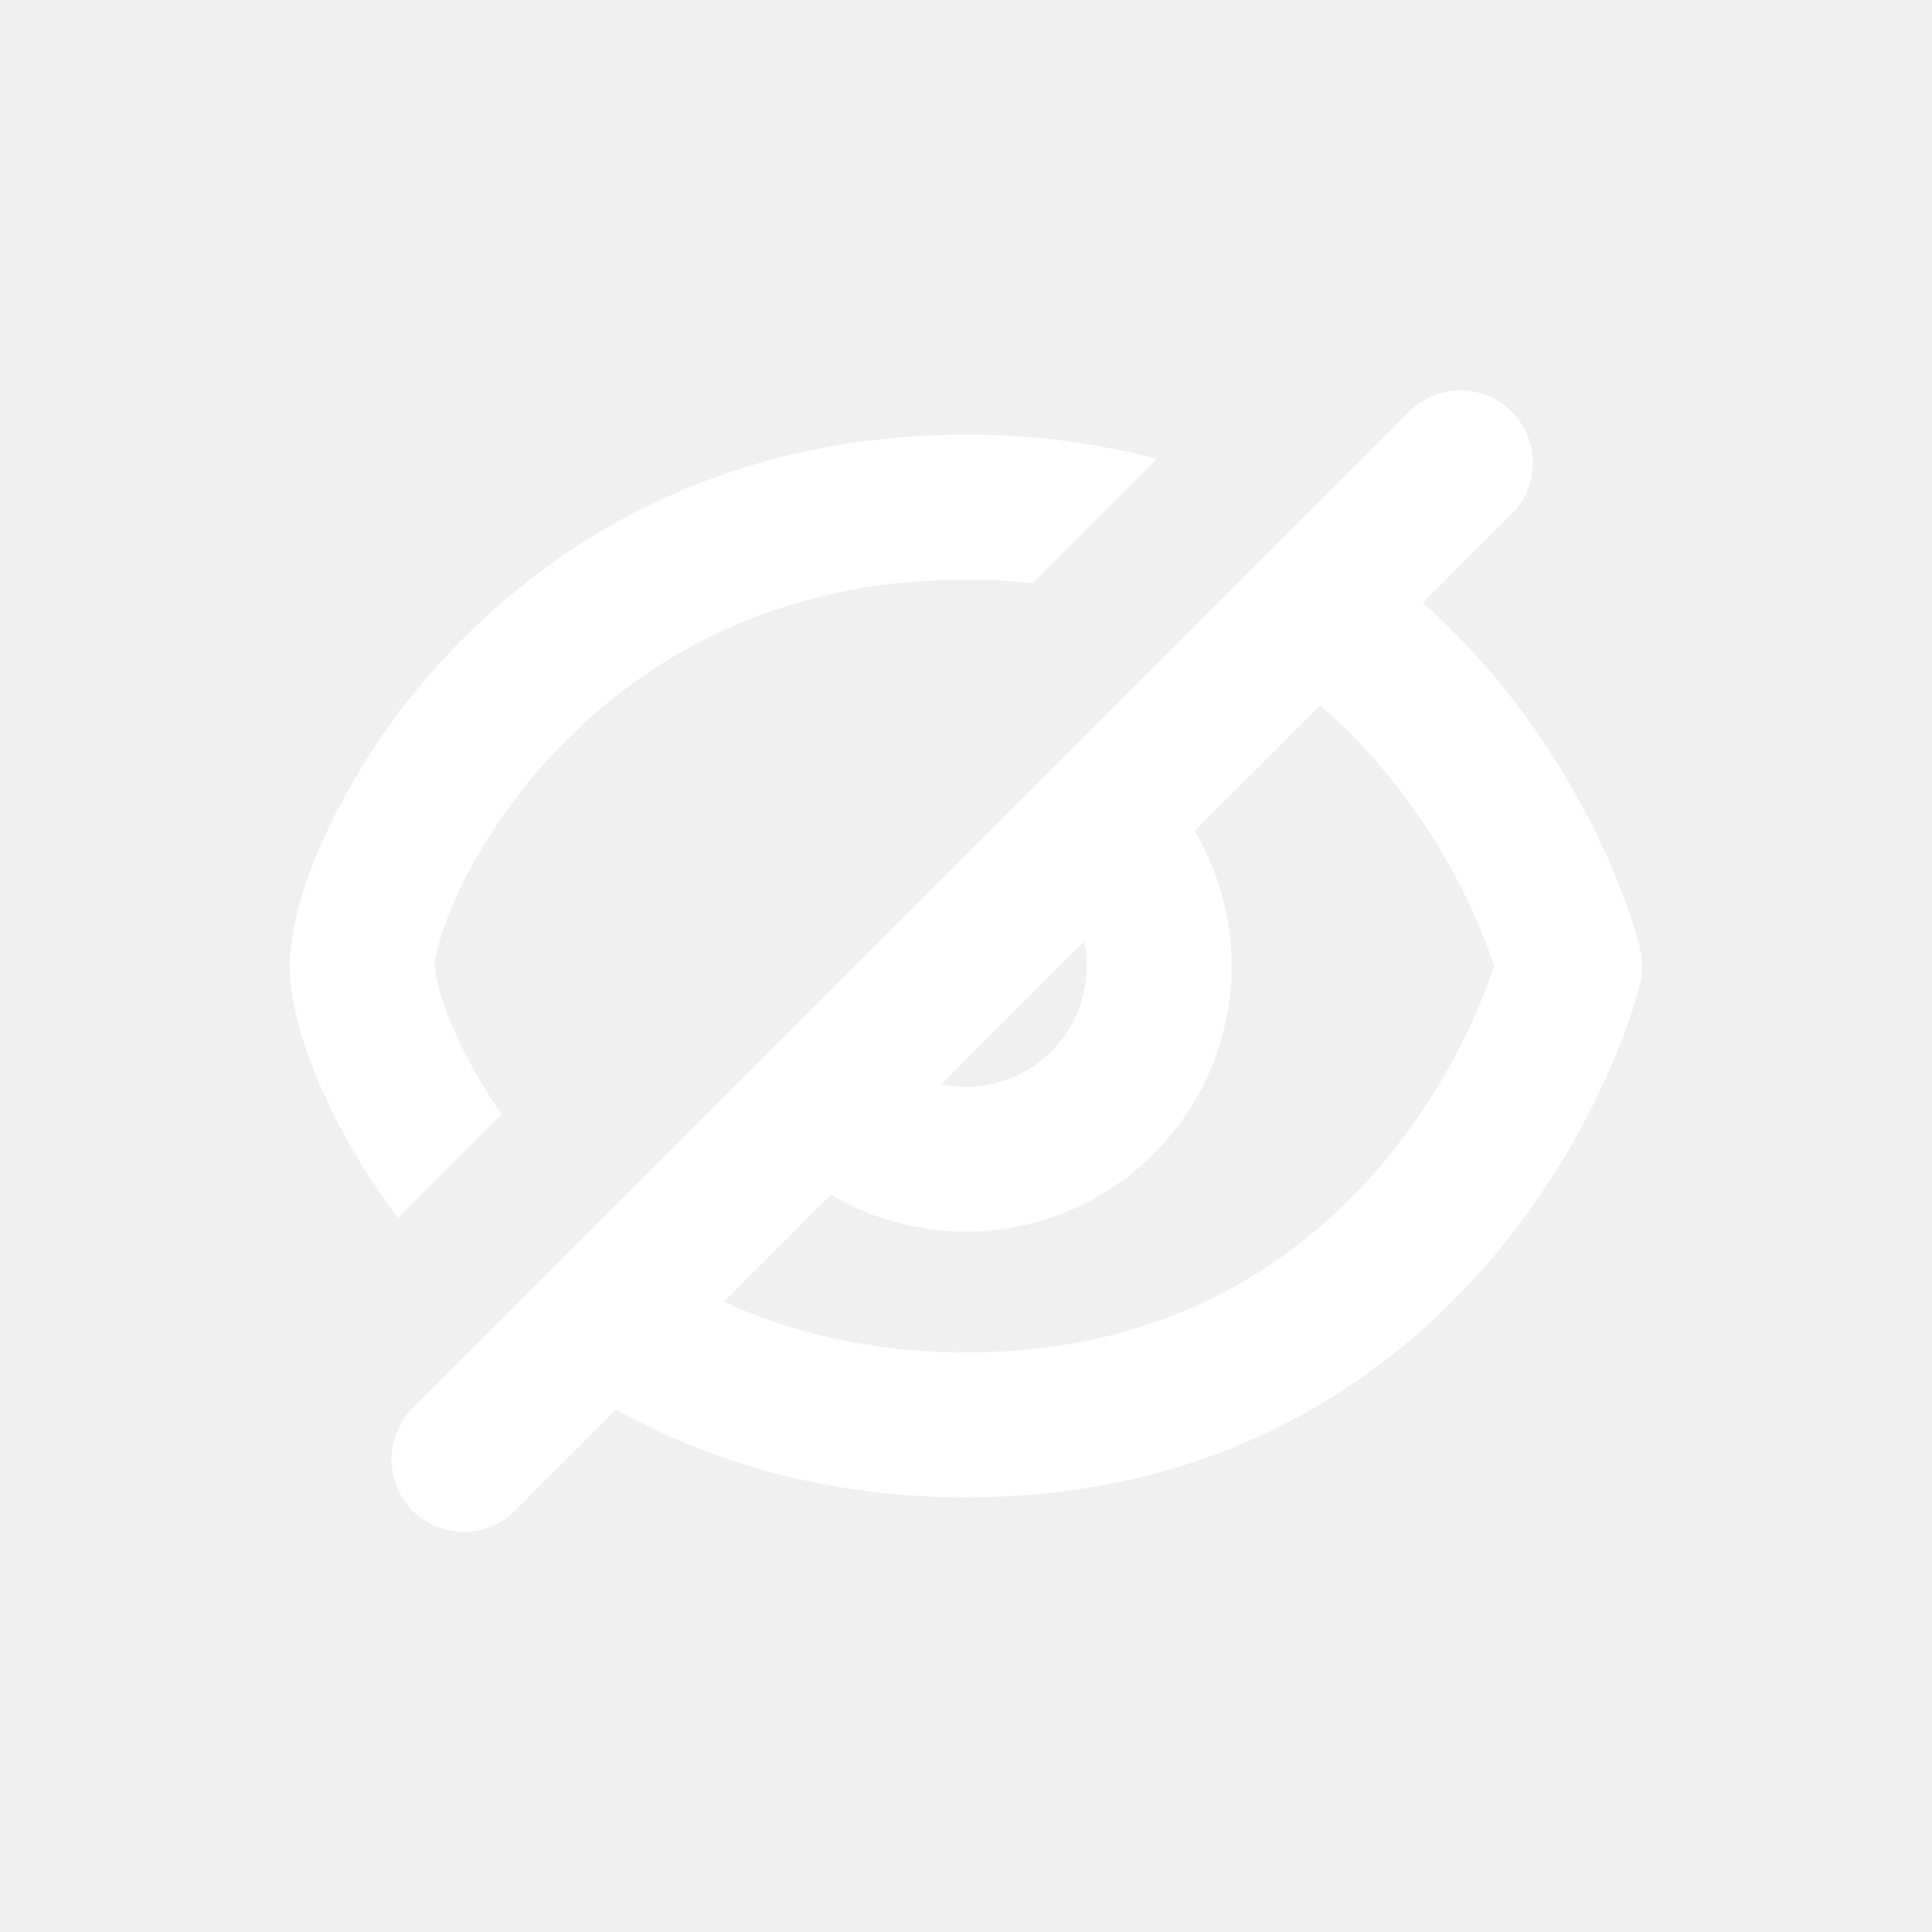
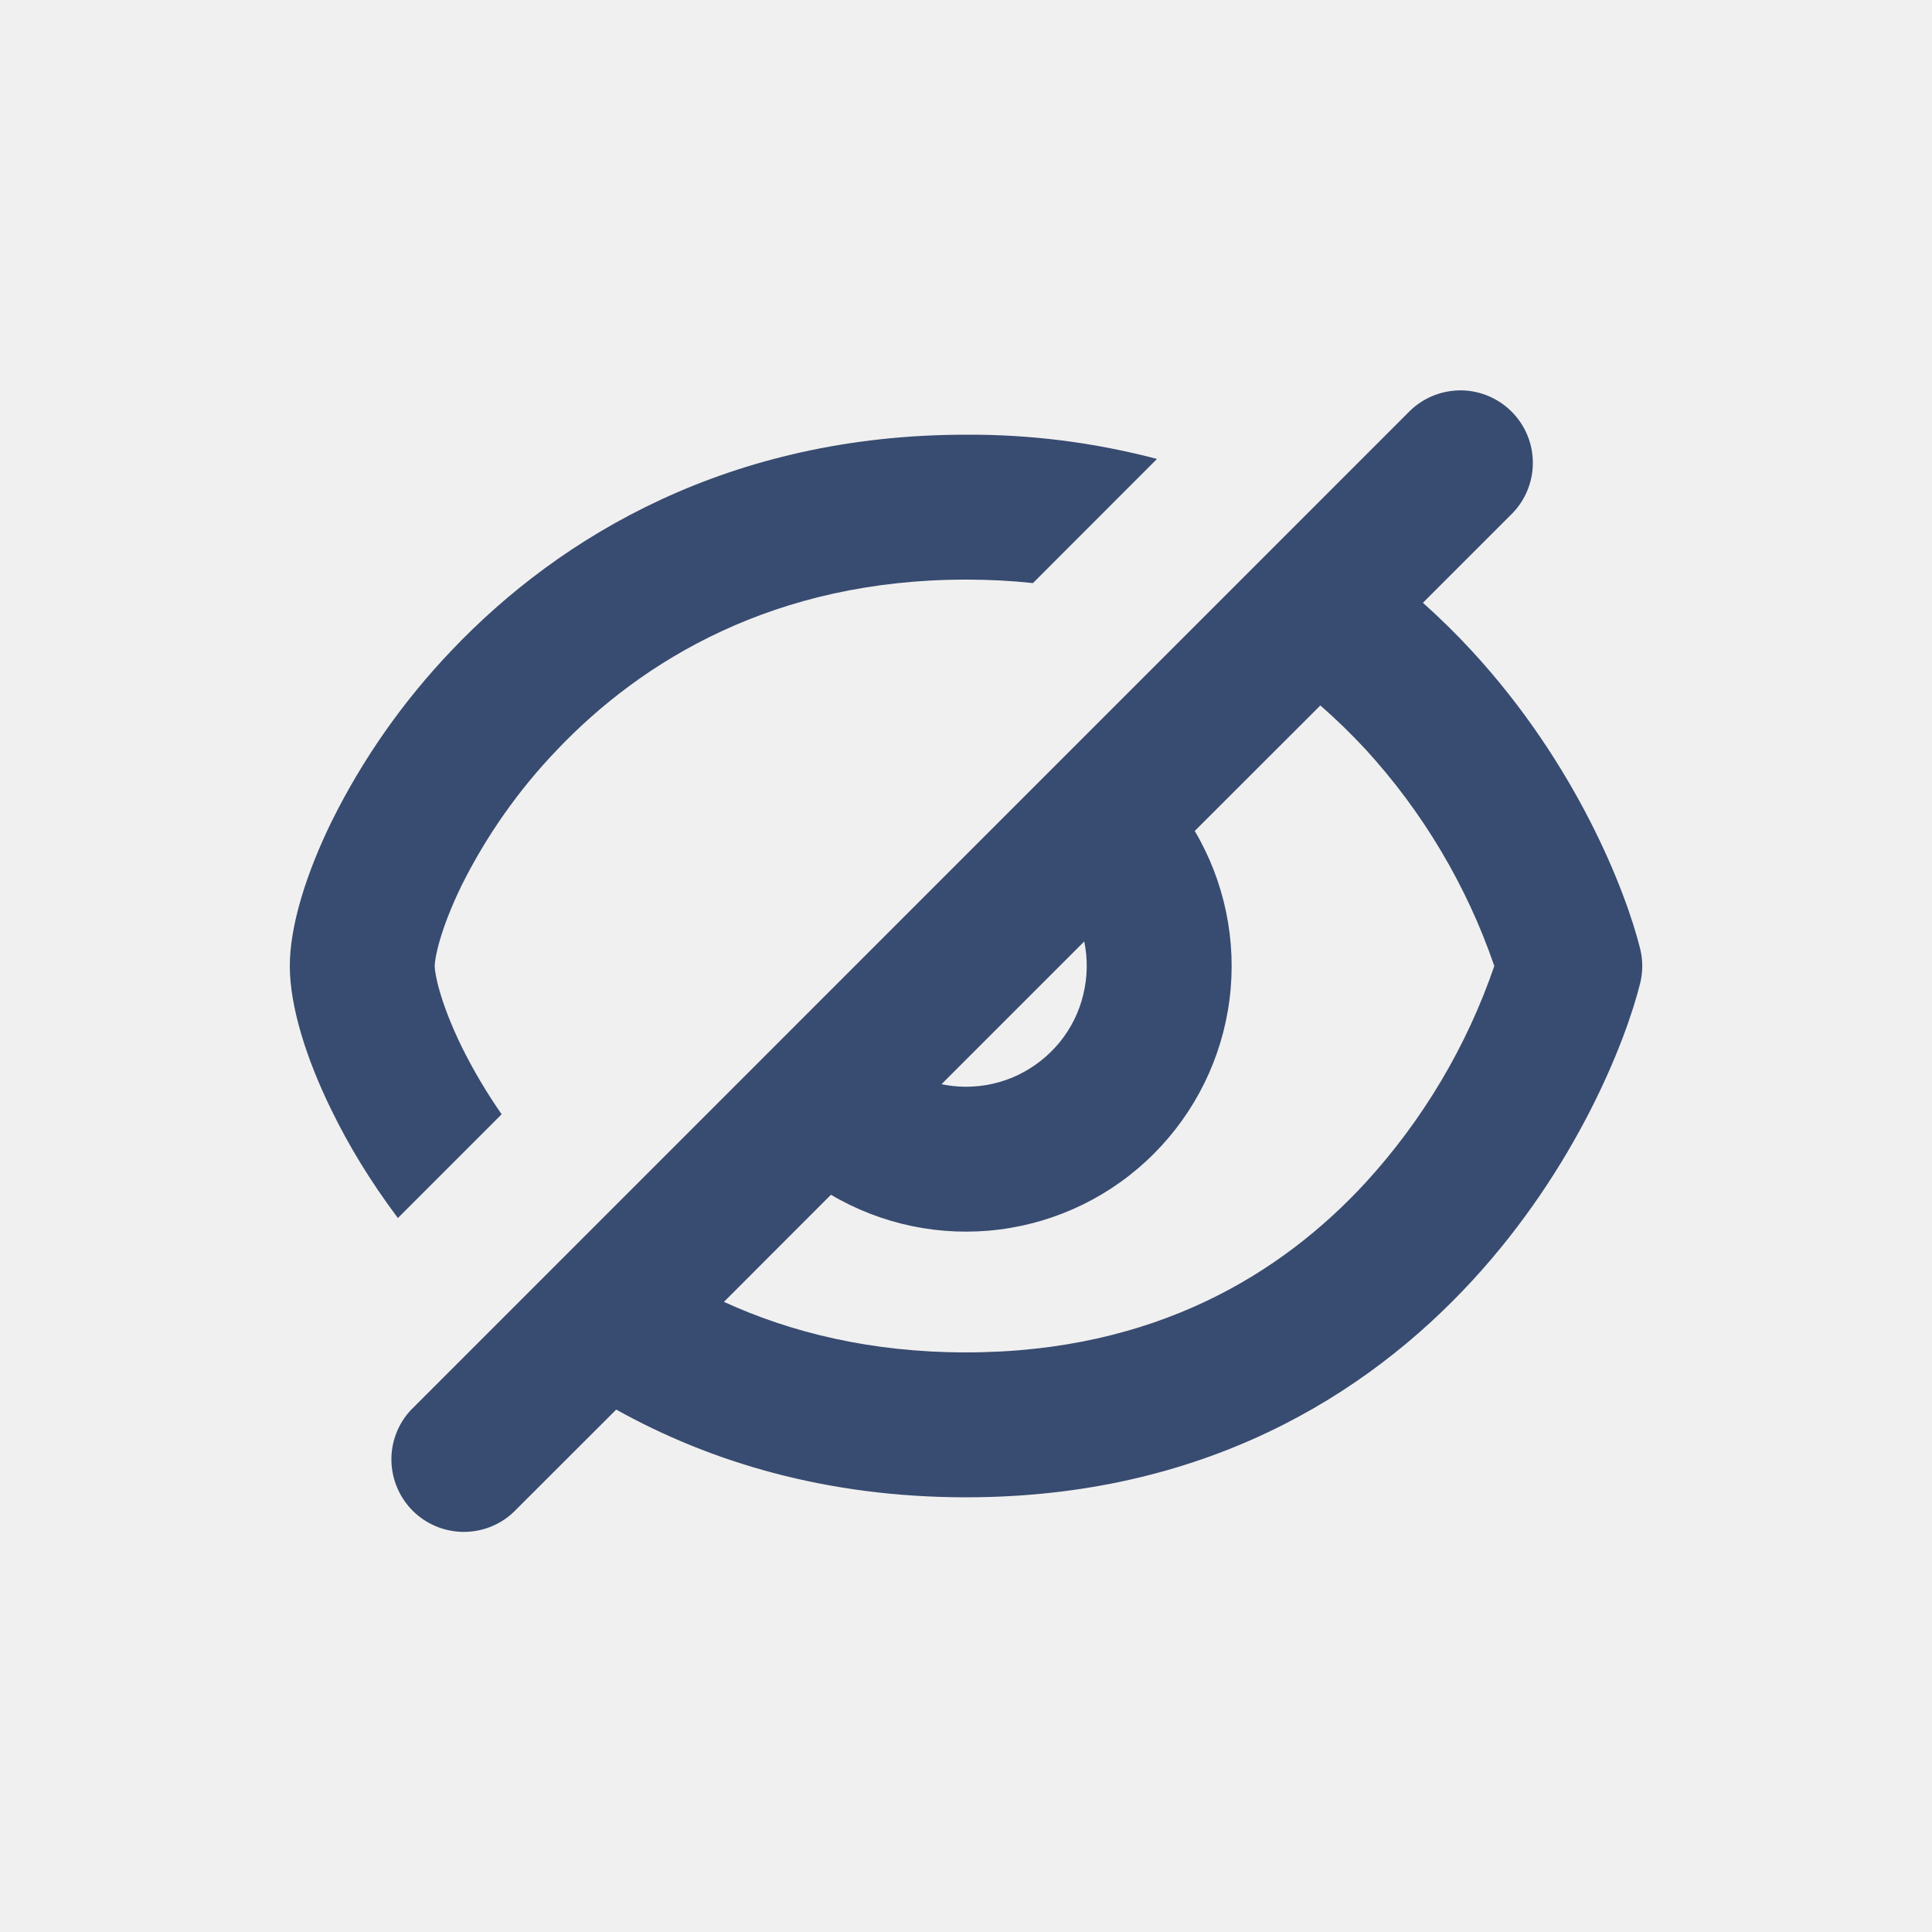
<svg xmlns="http://www.w3.org/2000/svg" width="20" height="20" viewBox="0 0 20 20" fill="none">
-   <path d="M11.977 4.751C11.332 4.581 10.667 4.496 10 4.5C7.556 4.5 5.804 5.545 4.675 6.733C4.174 7.258 3.754 7.856 3.432 8.506C3.172 9.038 3 9.582 3 10C3 10.418 3.171 10.962 3.432 11.493C3.604 11.847 3.832 12.227 4.119 12.609L5.193 11.535C5.038 11.312 4.899 11.078 4.779 10.835C4.558 10.382 4.5 10.082 4.5 10C4.5 9.918 4.558 9.618 4.779 9.165C5.035 8.652 5.366 8.181 5.762 7.767C6.652 6.83 8.026 6 10 6C10.24 6 10.471 6.012 10.693 6.036L11.977 4.751Z" fill="white" />
-   <path fill-rule="evenodd" clip-rule="evenodd" d="M4.25 14.6C4.118 14.743 4.047 14.932 4.052 15.126C4.057 15.32 4.137 15.505 4.275 15.642C4.413 15.778 4.599 15.856 4.794 15.858C4.988 15.86 5.176 15.787 5.317 15.653L6.379 14.592C7.354 15.135 8.556 15.5 10 15.5C12.45 15.5 14.142 14.45 15.24 13.258C16.318 12.088 16.828 10.782 16.978 10.182C17.008 10.062 17.008 9.938 16.978 9.818C16.828 9.218 16.318 7.912 15.24 6.742C15.078 6.566 14.908 6.399 14.73 6.24L15.653 5.317C15.791 5.177 15.868 4.988 15.868 4.791C15.868 4.594 15.79 4.405 15.652 4.265C15.514 4.125 15.326 4.044 15.129 4.041C14.932 4.039 14.742 4.113 14.6 4.249L14.592 4.257L4.257 14.593L4.25 14.6ZM10 14C9.022 14 8.191 13.796 7.494 13.477L8.602 12.368C9.127 12.678 9.741 12.805 10.346 12.728C10.951 12.651 11.513 12.376 11.944 11.944C12.375 11.513 12.651 10.951 12.728 10.346C12.805 9.741 12.678 9.127 12.368 8.602L13.668 7.303C13.837 7.45 13.993 7.603 14.137 7.758C14.73 8.406 15.184 9.169 15.469 10C15.184 10.831 14.73 11.594 14.137 12.242C13.277 13.175 11.967 14 10 14ZM10 11.25C9.913 11.25 9.828 11.24 9.746 11.224L11.224 9.746C11.262 9.928 11.258 10.116 11.214 10.296C11.171 10.477 11.087 10.645 10.97 10.789C10.852 10.933 10.704 11.049 10.537 11.129C10.369 11.209 10.186 11.25 10 11.25Z" fill="white" />
+   <path d="M11.977 4.751C11.332 4.581 10.667 4.496 10 4.5C7.556 4.5 5.804 5.545 4.675 6.733C4.174 7.258 3.754 7.856 3.432 8.506C3.172 9.038 3 9.582 3 10C3 10.418 3.171 10.962 3.432 11.493C3.604 11.847 3.832 12.227 4.119 12.609L5.193 11.535C5.038 11.312 4.899 11.078 4.779 10.835C4.558 10.382 4.5 10.082 4.5 10C4.5 9.918 4.558 9.618 4.779 9.165C5.035 8.652 5.366 8.181 5.762 7.767C6.652 6.83 8.026 6 10 6C10.24 6 10.471 6.012 10.693 6.036L11.977 4.751Z" fill="#384B70" />
+   <path fill-rule="evenodd" clip-rule="evenodd" d="M4.25 14.6C4.118 14.743 4.047 14.932 4.052 15.126C4.057 15.32 4.137 15.505 4.275 15.642C4.413 15.778 4.599 15.856 4.794 15.858C4.988 15.86 5.176 15.787 5.317 15.653L6.379 14.592C7.354 15.135 8.556 15.5 10 15.5C12.45 15.5 14.142 14.45 15.24 13.258C16.318 12.088 16.828 10.782 16.978 10.182C17.008 10.062 17.008 9.938 16.978 9.818C16.828 9.218 16.318 7.912 15.24 6.742C15.078 6.566 14.908 6.399 14.73 6.24L15.653 5.317C15.791 5.177 15.868 4.988 15.868 4.791C15.868 4.594 15.79 4.405 15.652 4.265C15.514 4.125 15.326 4.044 15.129 4.041C14.932 4.039 14.742 4.113 14.6 4.249L14.592 4.257L4.257 14.593L4.25 14.6ZM10 14C9.022 14 8.191 13.796 7.494 13.477L8.602 12.368C9.127 12.678 9.741 12.805 10.346 12.728C10.951 12.651 11.513 12.376 11.944 11.944C12.375 11.513 12.651 10.951 12.728 10.346C12.805 9.741 12.678 9.127 12.368 8.602L13.668 7.303C13.837 7.45 13.993 7.603 14.137 7.758C14.73 8.406 15.184 9.169 15.469 10C15.184 10.831 14.73 11.594 14.137 12.242C13.277 13.175 11.967 14 10 14ZM10 11.25C9.913 11.25 9.828 11.24 9.746 11.224L11.224 9.746C11.262 9.928 11.258 10.116 11.214 10.296C11.171 10.477 11.087 10.645 10.97 10.789C10.852 10.933 10.704 11.049 10.537 11.129C10.369 11.209 10.186 11.25 10 11.25Z" fill="#384B70" />
</svg>
